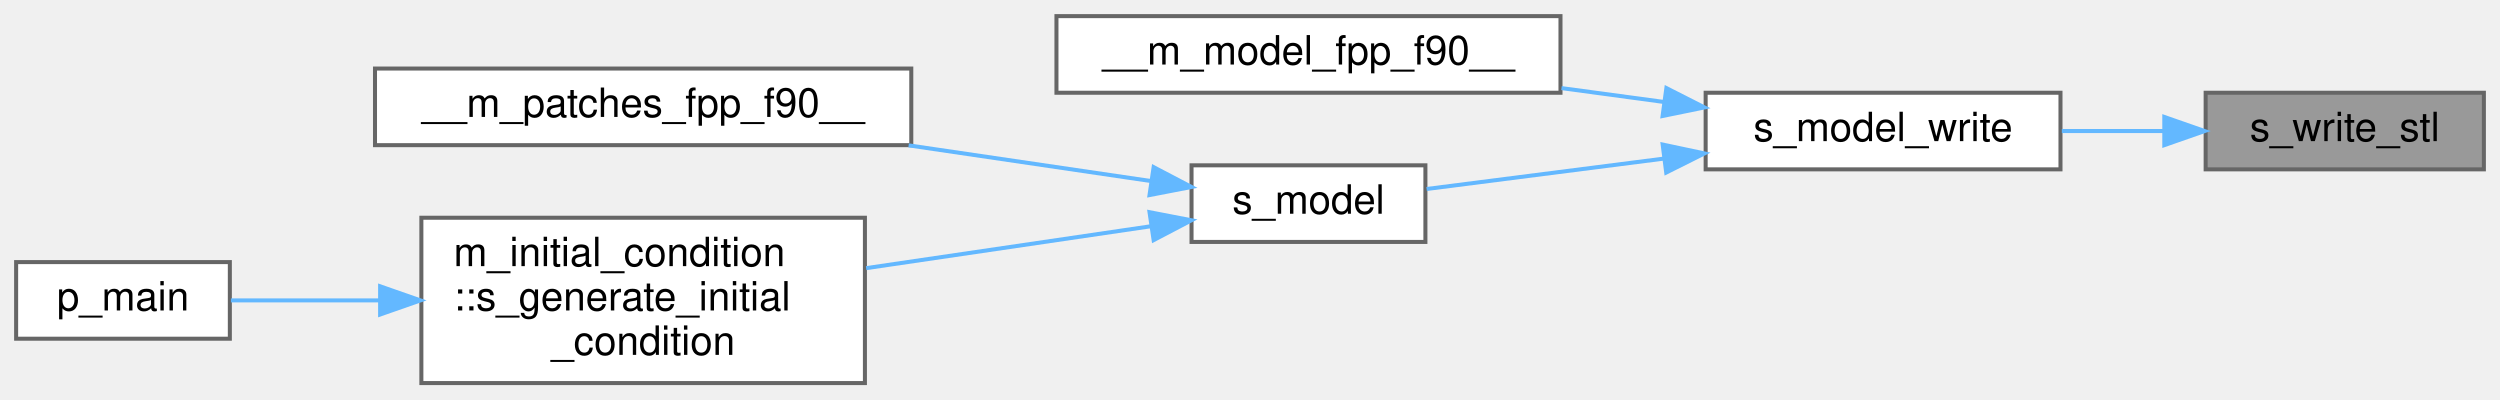
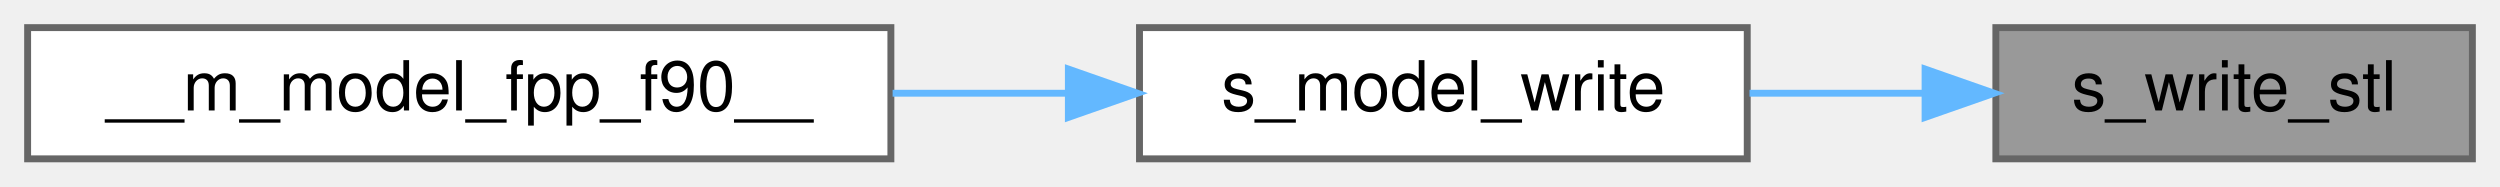
- <svg xmlns="http://www.w3.org/2000/svg" xmlns:xlink="http://www.w3.org/1999/xlink" width="620pt" height="99pt" viewBox="0.00 0.00 620.00 99.00">
-   <g id="graph0" class="graph" transform="scale(1 1) rotate(0) translate(4 95)">
+ <svg xmlns="http://www.w3.org/2000/svg" xmlns:xlink="http://www.w3.org/1999/xlink" width="362pt" height="27pt" viewBox="0.00 0.00 362.00 27.00">
+   <g id="graph0" class="graph" transform="scale(1 1) rotate(0) translate(4 23)">
    <g id="Node000001" class="node">
      <g id="a_Node000001">
        <a xlink:title="This procedure writes a binary STL file.">
-           <polygon fill="#999999" stroke="#666666" points="612,-72 543,-72 543,-53 612,-53 612,-72" />
-           <text text-anchor="middle" x="577.5" y="-60" font-family="Helvetica,sans-Serif" font-size="10.00">s_write_stl</text>
+           <polygon fill="#999999" stroke="#666666" points="354,-19 285,-19 285,0 354,0 354,-19" />
+           <text text-anchor="middle" x="319.5" y="-7" font-family="Helvetica,sans-Serif" font-size="10.00">s_write_stl</text>
        </a>
      </g>
    </g>
    <g id="Node000002" class="node">
      <g id="a_Node000002">
        <a xlink:href="m__model_8fpp_8f90.html#a6ab58ad9fd412fd5c45fee60db584a41" target="_top" xlink:title="This procedure writes a binary STL file.">
-           <polygon fill="white" stroke="#666666" points="507,-72 419,-72 419,-53 507,-53 507,-72" />
-           <text text-anchor="middle" x="463" y="-60" font-family="Helvetica,sans-Serif" font-size="10.00">s_model_write</text>
+           <polygon fill="white" stroke="#666666" points="249,-19 161,-19 161,0 249,0 249,-19" />
+           <text text-anchor="middle" x="205" y="-7" font-family="Helvetica,sans-Serif" font-size="10.00">s_model_write</text>
        </a>
      </g>
    </g>
    <g id="edge1_Node000001_Node000002" class="edge">
      <g id="a_edge1_Node000001_Node000002">
        <a xlink:title=" ">
-           <path fill="none" stroke="#63b8ff" d="M532.52,-62.5C524.24,-62.5 515.59,-62.5 507.33,-62.5" />
-           <polygon fill="#63b8ff" stroke="#63b8ff" points="532.75,-66 542.75,-62.5 532.75,-59 532.75,-66" />
+           <path fill="none" stroke="#63b8ff" d="M274.52,-9.5C266.24,-9.5 257.59,-9.5 249.33,-9.5" />
+           <polygon fill="#63b8ff" stroke="#63b8ff" points="274.75,-13 284.75,-9.5 274.75,-6 274.75,-13" />
        </a>
      </g>
    </g>
    <g id="Node000003" class="node">
      <g id="a_Node000003">
        <a xlink:href="m__model_8fpp_8f90.html#aec55944fb8c1ba7a734931f79a5a7686" target="_top" xlink:title=" ">
-           <polygon fill="white" stroke="#666666" points="383,-91 258,-91 258,-72 383,-72 383,-91" />
-           <text text-anchor="middle" x="320.5" y="-79" font-family="Helvetica,sans-Serif" font-size="10.00">__m_model_fpp_f90__</text>
+           <polygon fill="white" stroke="#666666" points="125,-19 0,-19 0,0 125,0 125,-19" />
+           <text text-anchor="middle" x="62.5" y="-7" font-family="Helvetica,sans-Serif" font-size="10.00">__m_model_fpp_f90__</text>
        </a>
      </g>
    </g>
    <g id="edge2_Node000002_Node000003" class="edge">
      <g id="a_edge2_Node000002_Node000003">
        <a xlink:title=" ">
-           <path fill="none" stroke="#63b8ff" d="M408.74,-69.7C400.42,-70.83 391.75,-72 383.25,-73.15" />
-           <polygon fill="#63b8ff" stroke="#63b8ff" points="409.26,-73.16 418.7,-68.36 408.32,-66.23 409.26,-73.16" />
-         </a>
-       </g>
-     </g>
-     <g id="Node000004" class="node">
-       <g id="a_Node000004">
-         <a xlink:href="m__patches_8fpp_8f90.html#ac7f748ab1e64c62eff219301807ba04e" target="_top" xlink:title="The STL patch is a 2/3D geometry that is imported from an STL file.">
-           <polygon fill="white" stroke="#666666" points="349.5,-54 291.5,-54 291.5,-35 349.5,-35 349.5,-54" />
-           <text text-anchor="middle" x="320.5" y="-42" font-family="Helvetica,sans-Serif" font-size="10.00">s_model</text>
-         </a>
-       </g>
-     </g>
-     <g id="edge3_Node000002_Node000004" class="edge">
-       <g id="a_edge3_Node000002_Node000004">
-         <a xlink:title=" ">
-           <path fill="none" stroke="#63b8ff" d="M408.74,-55.68C388.7,-53.11 366.7,-50.29 349.8,-48.13" />
-           <polygon fill="#63b8ff" stroke="#63b8ff" points="408.34,-59.15 418.7,-56.95 409.22,-52.21 408.34,-59.15" />
-         </a>
-       </g>
-     </g>
-     <g id="Node000005" class="node">
-       <g id="a_Node000005">
-         <a xlink:href="m__patches_8fpp_8f90.html#a4a44c39189d79ff9c01b6372bf3dd856" target="_top" xlink:title=" ">
-           <polygon fill="white" stroke="#666666" points="222,-78 89,-78 89,-59 222,-59 222,-78" />
-           <text text-anchor="middle" x="155.5" y="-66" font-family="Helvetica,sans-Serif" font-size="10.00">__m_patches_fpp_f90__</text>
-         </a>
-       </g>
-     </g>
-     <g id="edge4_Node000004_Node000005" class="edge">
-       <g id="a_edge4_Node000004_Node000005">
-         <a xlink:title=" ">
-           <path fill="none" stroke="#63b8ff" d="M281.44,-50.1C263.56,-52.74 241.72,-55.95 221.34,-58.95" />
-           <polygon fill="#63b8ff" stroke="#63b8ff" points="282.1,-53.55 291.48,-48.63 281.08,-46.62 282.1,-53.55" />
-         </a>
-       </g>
-     </g>
-     <g id="Node000006" class="node">
-       <g id="a_Node000006">
-         <a xlink:href="namespacem__initial__condition.html#aa74a70029e3ec0fd3225b369e7c5443e" target="_top" xlink:title="This subroutine peruses the patches and depending on the type of geometry associated with a particula...">
-           <polygon fill="white" stroke="#666666" points="210.5,-41 100.5,-41 100.5,0 210.5,0 210.5,-41" />
-           <text text-anchor="start" x="108.5" y="-29" font-family="Helvetica,sans-Serif" font-size="10.00">m_initial_condition</text>
-           <text text-anchor="start" x="108.5" y="-18" font-family="Helvetica,sans-Serif" font-size="10.00">::s_generate_initial</text>
-           <text text-anchor="middle" x="155.5" y="-7" font-family="Helvetica,sans-Serif" font-size="10.00">_condition</text>
-         </a>
-       </g>
-     </g>
-     <g id="edge5_Node000004_Node000006" class="edge">
-       <g id="a_edge5_Node000004_Node000006">
-         <a xlink:title=" ">
-           <path fill="none" stroke="#63b8ff" d="M281.34,-38.88C260.34,-35.79 233.93,-31.9 210.81,-28.5" />
-           <polygon fill="#63b8ff" stroke="#63b8ff" points="281.08,-42.38 291.48,-40.37 282.1,-35.45 281.08,-42.38" />
-         </a>
-       </g>
-     </g>
-     <g id="Node000007" class="node">
-       <g id="a_Node000007">
-         <a xlink:href="p__main_8f90.html#aeec10ee8e2940c953967da3e374e1579" target="_top" xlink:title="This program takes care of setting up the initial condition and grid data for the multicomponent flow...">
-           <polygon fill="white" stroke="#666666" points="53,-30 0,-30 0,-11 53,-11 53,-30" />
-           <text text-anchor="middle" x="26.5" y="-18" font-family="Helvetica,sans-Serif" font-size="10.00">p_main</text>
-         </a>
-       </g>
-     </g>
-     <g id="edge6_Node000006_Node000007" class="edge">
-       <g id="a_edge6_Node000006_Node000007">
-         <a xlink:title=" ">
-           <path fill="none" stroke="#63b8ff" d="M90.26,-20.5C77.14,-20.5 64.05,-20.5 53.26,-20.5" />
-           <polygon fill="#63b8ff" stroke="#63b8ff" points="90.27,-24 100.27,-20.5 90.27,-17 90.27,-24" />
+           <path fill="none" stroke="#63b8ff" d="M150.47,-9.5C142.23,-9.5 133.66,-9.5 125.25,-9.5" />
+           <polygon fill="#63b8ff" stroke="#63b8ff" points="150.7,-13 160.7,-9.5 150.7,-6 150.7,-13" />
        </a>
      </g>
    </g>
  </g>
</svg>
